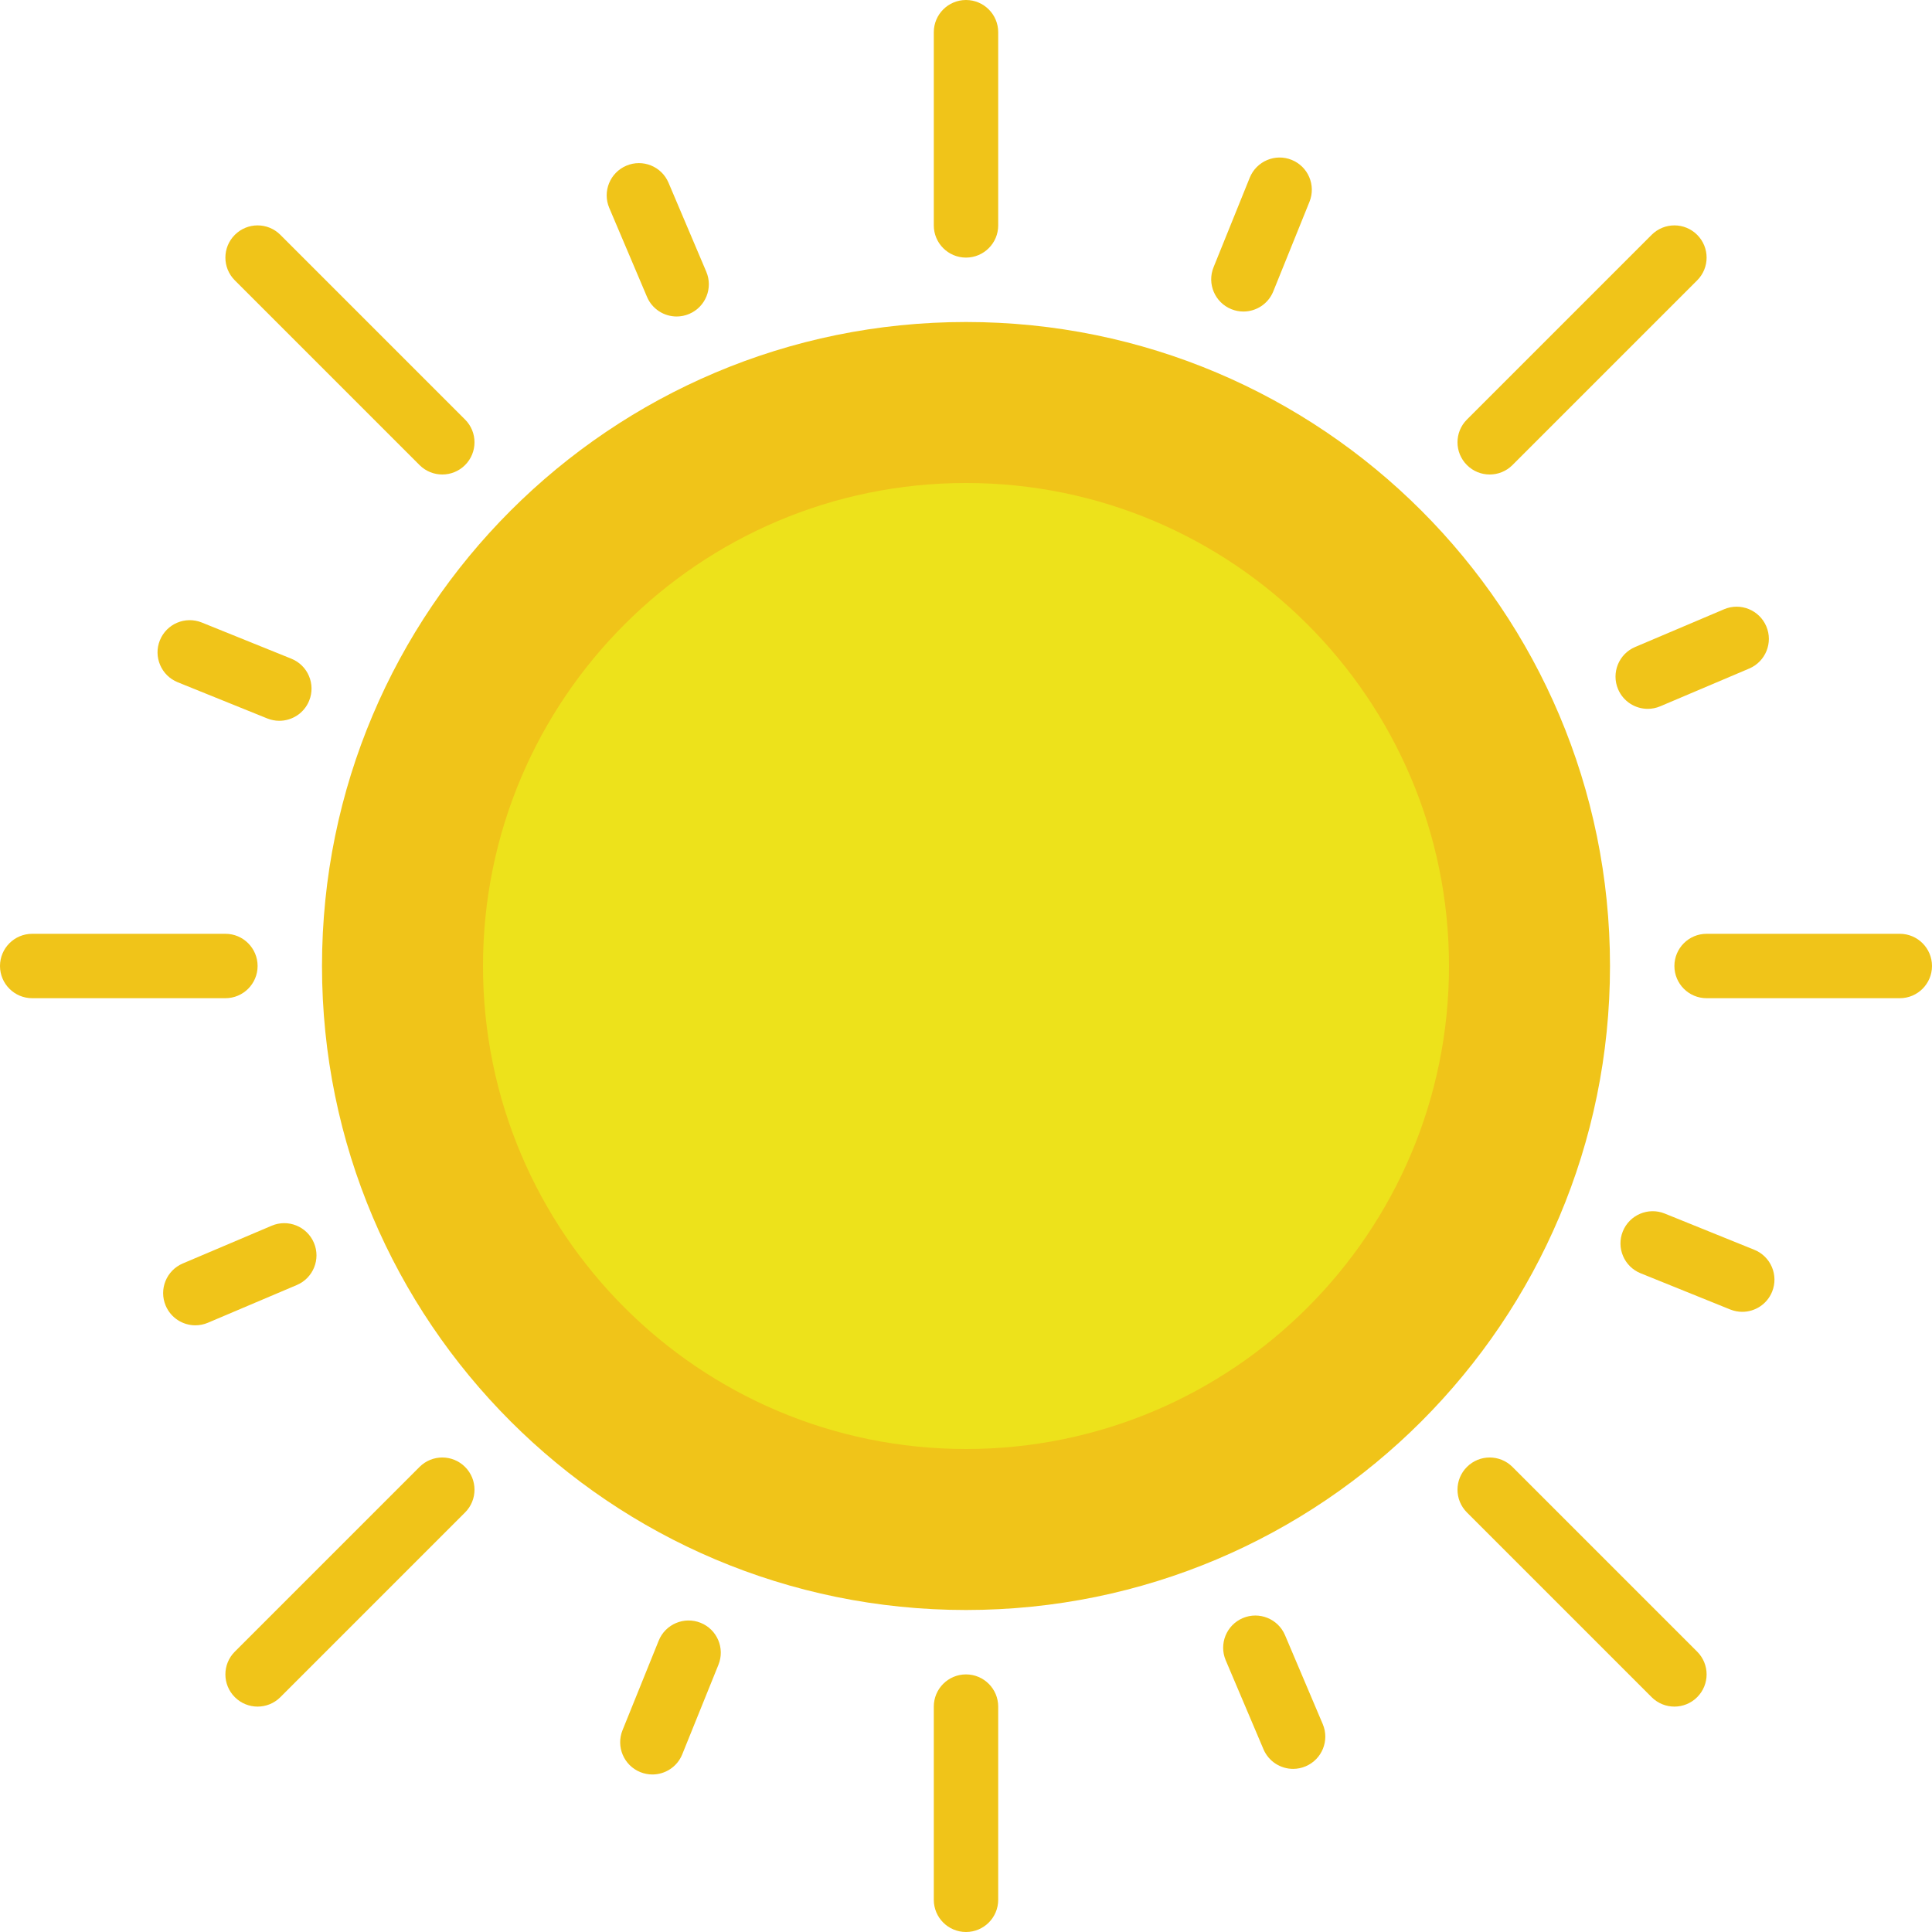
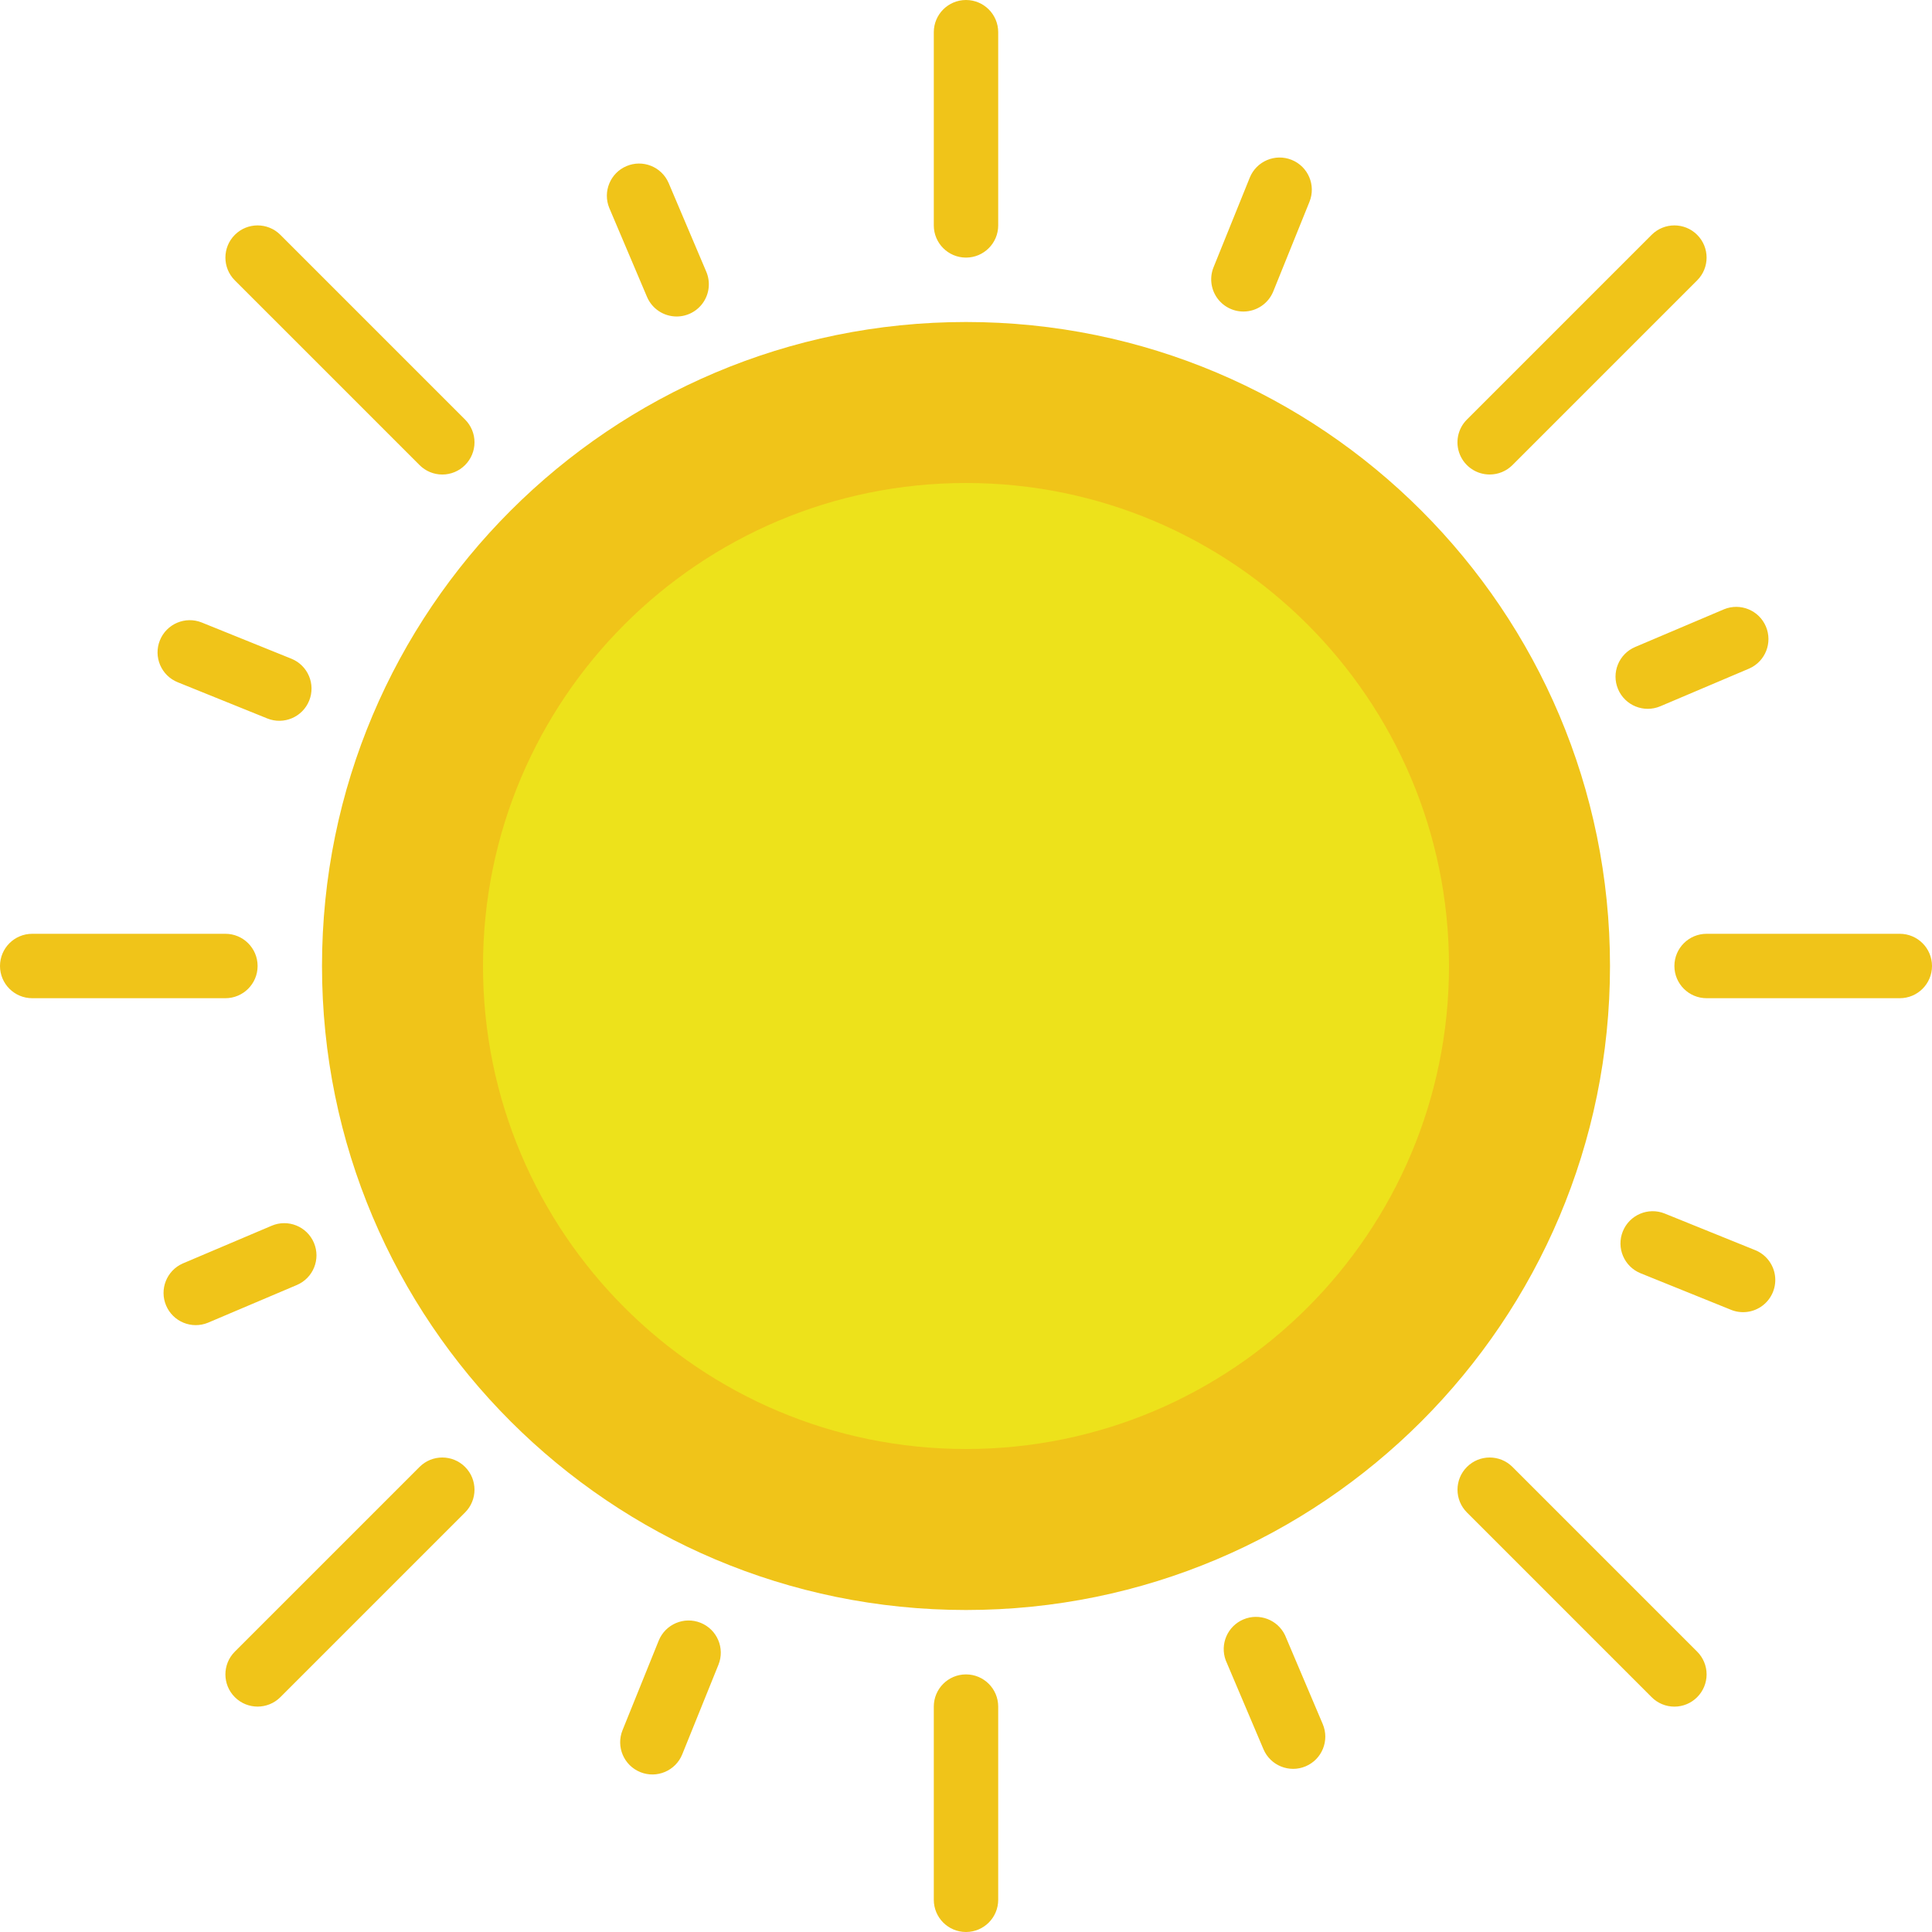
- <svg xmlns="http://www.w3.org/2000/svg" version="1.1" id="Capa_1" x="0px" y="0px" viewBox="0 0 60 60" style="enable-background: new 0 0 60 60;" xml:space="preserve">
-   <g>
-     <path style="fill: #F0C419;" d="M30,0c-0.552,0-1,0.448-1,1v6c0,0.552,0.448,1,1,1s1-0.448,1-1V1C31,0.448,30.552,0,30,0z" />
-     <path style="fill: #F0C419;" d="M30,52c-0.552,0-1,0.448-1,1v6c0,0.552,0.448,1,1,1s1-0.448,1-1v-6C31,52.448,30.552,52,30,52z" />
-     <path style="fill: #F0C419;" d="M59,29h-6c-0.552,0-1,0.448-1,1s0.448,1,1,1h6c0.552,0,1-0.448,1-1S59.552,29,59,29z" />
-     <path style="fill: #F0C419;" d="M8,30c0-0.552-0.448-1-1-1H1c-0.552,0-1,0.448-1,1s0.448,1,1,1h6C7.552,31,8,30.552,8,30z" />
-     <path style="fill: #F0C419;" d="M46.264,14.736c0.256,0,0.512-0.098,0.707-0.293l5.736-5.736c0.391-0.391,0.391-1.023,0-1.414   s-1.023-0.391-1.414,0l-5.736,5.736c-0.391,0.391-0.391,1.023,0,1.414C45.752,14.639,46.008,14.736,46.264,14.736z" />
-     <path style="fill: #F0C419;" d="M13.029,45.557l-5.736,5.736c-0.391,0.391-0.391,1.023,0,1.414C7.488,52.902,7.744,53,8,53   s0.512-0.098,0.707-0.293l5.736-5.736c0.391-0.391,0.391-1.023,0-1.414S13.42,45.166,13.029,45.557z" />
-     <path style="fill: #F0C419;" d="M46.971,45.557c-0.391-0.391-1.023-0.391-1.414,0s-0.391,1.023,0,1.414l5.736,5.736   C51.488,52.902,51.744,53,52,53s0.512-0.098,0.707-0.293c0.391-0.391,0.391-1.023,0-1.414L46.971,45.557z" />
-     <path style="fill: #F0C419;" d="M8.707,7.293c-0.391-0.391-1.023-0.391-1.414,0s-0.391,1.023,0,1.414l5.736,5.736   c0.195,0.195,0.451,0.293,0.707,0.293s0.512-0.098,0.707-0.293c0.391-0.391,0.391-1.023,0-1.414L8.707,7.293z" />
-     <path style="fill: #F0C419;" d="M50.251,21.404c0.162,0.381,0.532,0.61,0.921,0.61c0.13,0,0.263-0.026,0.39-0.08l2.762-1.172   c0.508-0.216,0.746-0.803,0.53-1.311s-0.804-0.746-1.311-0.53l-2.762,1.172C50.272,20.309,50.035,20.896,50.251,21.404z" />
-     <path style="fill: #F0C419;" d="M9.749,38.596c-0.216-0.508-0.803-0.746-1.311-0.53l-2.762,1.172   c-0.508,0.216-0.746,0.803-0.53,1.311c0.162,0.381,0.532,0.61,0.921,0.61c0.13,0,0.263-0.026,0.39-0.08l2.762-1.172   C9.728,39.691,9.965,39.104,9.749,38.596z" />
-     <path style="fill: #F0C419;" d="M54.481,38.813L51.7,37.688c-0.511-0.207-1.095,0.041-1.302,0.553   c-0.207,0.512,0.041,1.095,0.553,1.302l2.782,1.124c0.123,0.049,0.25,0.073,0.374,0.073c0.396,0,0.771-0.236,0.928-0.626   C55.241,39.603,54.994,39.02,54.481,38.813z" />
-     <path style="fill: #F0C419;" d="M5.519,21.188L8.3,22.312c0.123,0.049,0.25,0.073,0.374,0.073c0.396,0,0.771-0.236,0.928-0.626   c0.207-0.512-0.041-1.095-0.553-1.302l-2.782-1.124c-0.513-0.207-1.095,0.04-1.302,0.553C4.759,20.397,5.006,20.98,5.519,21.188z" />
-     <path style="fill: #F0C419;" d="M39.907,50.781c-0.216-0.508-0.803-0.745-1.311-0.53c-0.508,0.216-0.746,0.803-0.53,1.311   l1.172,2.762c0.162,0.381,0.532,0.61,0.921,0.61c0.13,0,0.263-0.026,0.39-0.08c0.508-0.216,0.746-0.803,0.53-1.311L39.907,50.781z" />
-     <path style="fill: #F0C419;" d="M21.014,9.829c0.13,0,0.263-0.026,0.39-0.08c0.508-0.216,0.746-0.803,0.53-1.311l-1.172-2.762   c-0.215-0.509-0.802-0.747-1.311-0.53c-0.508,0.216-0.746,0.803-0.53,1.311l1.172,2.762C20.254,9.6,20.625,9.829,21.014,9.829z" />
-     <path style="fill: #F0C419;" d="M21.759,50.398c-0.511-0.205-1.095,0.04-1.302,0.553l-1.124,2.782   c-0.207,0.512,0.041,1.095,0.553,1.302c0.123,0.049,0.25,0.073,0.374,0.073c0.396,0,0.771-0.236,0.928-0.626l1.124-2.782   C22.519,51.188,22.271,50.605,21.759,50.398z" />
-     <path style="fill: #F0C419;" d="M38.615,9.675c0.396,0,0.771-0.236,0.928-0.626l1.124-2.782c0.207-0.512-0.041-1.095-0.553-1.302   c-0.511-0.207-1.095,0.041-1.302,0.553L37.688,8.3c-0.207,0.512,0.041,1.095,0.553,1.302C38.364,9.651,38.491,9.675,38.615,9.675z" />
+ <svg xmlns="http://www.w3.org/2000/svg" viewBox="0 0 60 60">
+   <g fill="#f0c419">
+     <path d="M30 0a1 1 0 00-1 1v6a1 1 0 002 0V1a1 1 0 00-1-1zM30 52a1 1 0 00-1 1v6a1 1 0 002 0v-6a1 1 0 00-1-1zM59 29h-6a1 1 0 000 2h6a1 1 0 000-2zM8 30a1 1 0 00-1-1H1a1 1 0 000 2h6a1 1 0 001-1zM46.264 14.736a.997.997 0 00.707-.293l5.736-5.736a.999.999 0 10-1.414-1.414l-5.736 5.736a.999.999 0 00.707 1.707zM13.029 45.557l-5.736 5.736a.999.999 0 101.414 1.414l5.736-5.736a.999.999 0 10-1.414-1.414zM46.971 45.557a.999.999 0 10-1.414 1.414l5.736 5.736a.997.997 0 001.414 0 .999.999 0 000-1.414l-5.736-5.736zM8.707 7.293a.999.999 0 10-1.414 1.414l5.736 5.736a.997.997 0 001.414 0 .999.999 0 000-1.414L8.707 7.293zM50.251 21.404a1.001 1.001 0 001.311.53l2.762-1.172a1 1 0 00-.781-1.841l-2.762 1.172a1 1 0 00-.53 1.311zM9.749 38.596a1 1 0 00-1.311-.53l-2.762 1.172a1 1 0 00.781 1.841l2.762-1.172a1 1 0 00.53-1.311zM54.481 38.813L51.7 37.688a1 1 0 00-.749 1.855l2.782 1.124a1 1 0 10.748-1.854zM5.519 21.188L8.3 22.312a1 1 0 10.749-1.855l-2.782-1.124a1 1 0 10-.748 1.855zM39.907 50.781a1.001 1.001 0 00-1.841.781l1.172 2.762a1.001 1.001 0 001.311.53 1 1 0 00.53-1.311l-1.172-2.762zM21.014 9.829a1 1 0 00.92-1.391l-1.172-2.762a1 1 0 00-1.841.781l1.172 2.762a1 1 0 00.921.61zM21.759 50.398a1.002 1.002 0 00-1.302.553l-1.124 2.782a1 1 0 001.855.749l1.124-2.782a1 1 0 00-.553-1.302zM38.615 9.675a1 1 0 00.928-.626l1.124-2.782a1 1 0 00-1.855-.749L37.688 8.3a1 1 0 00.927 1.375z" />
  </g>
-   <circle style="fill: #F0C419;" cx="30" cy="30" r="20" />
-   <circle style="fill: #EDE21B;" cx="30" cy="30" r="15" />
+   <circle cx="30" cy="30" r="20" fill="#f0c419" />
+   <circle cx="30" cy="30" r="15" fill="#ede21b" />
</svg>
